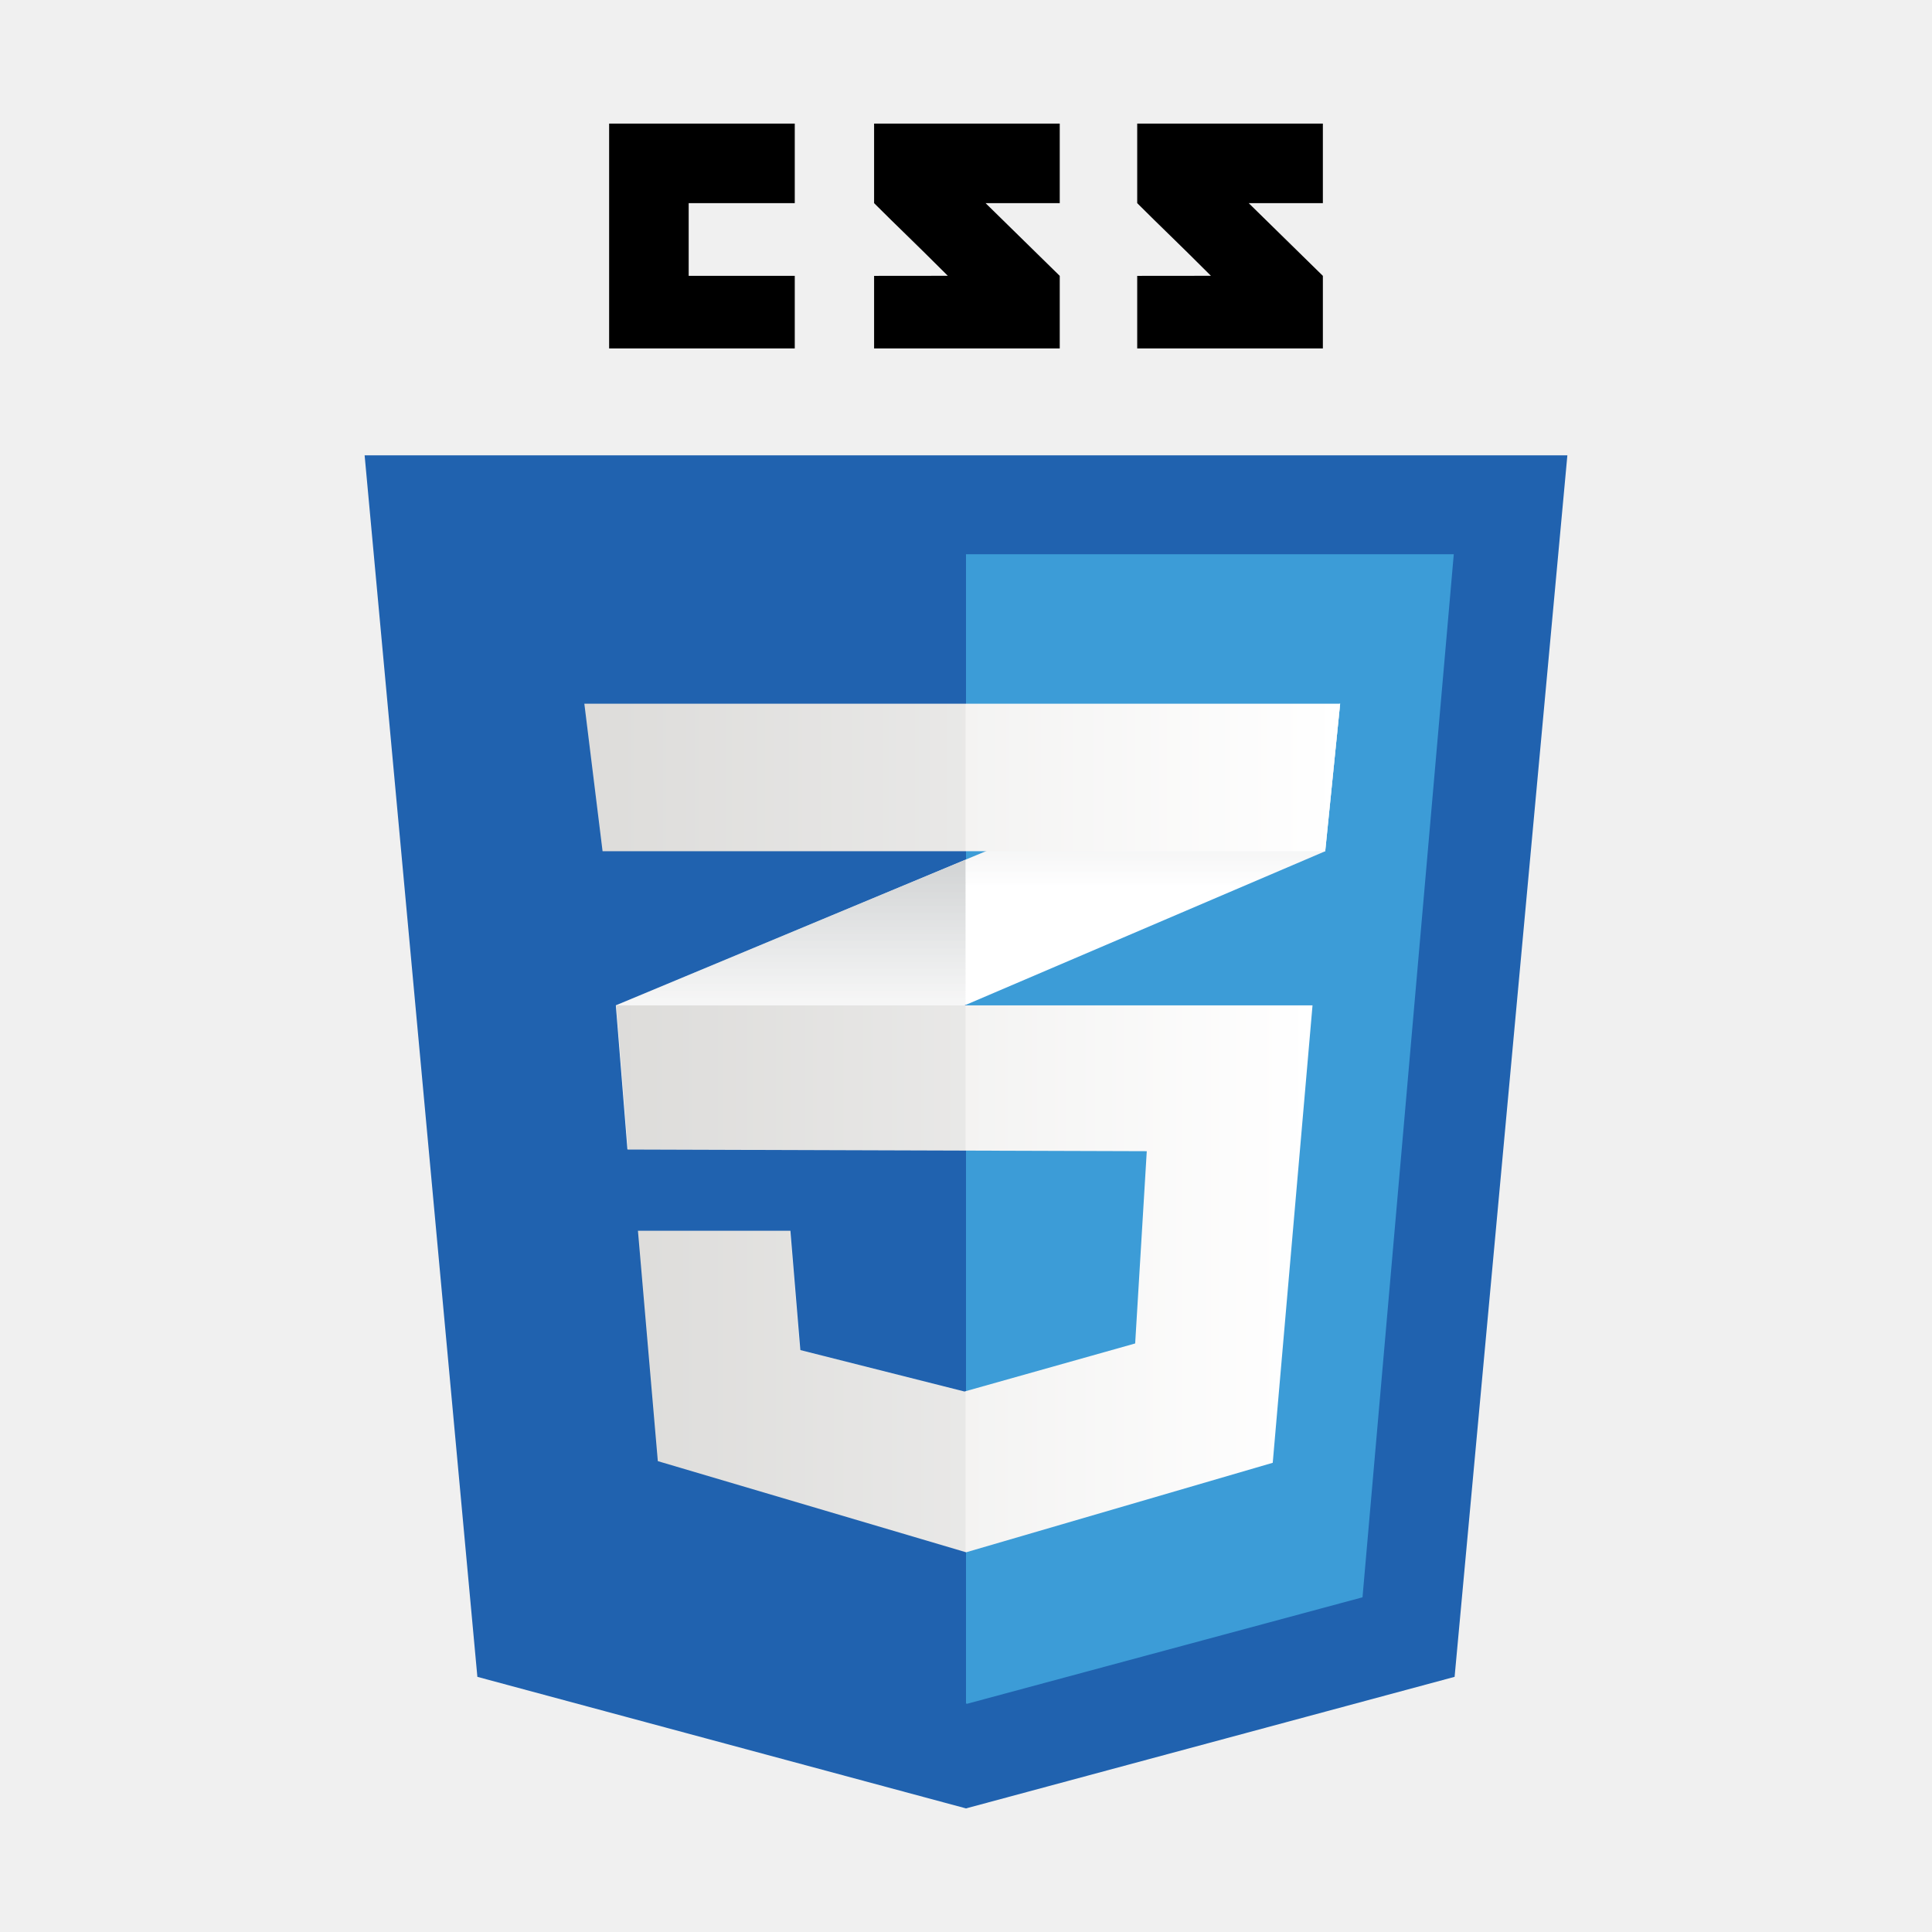
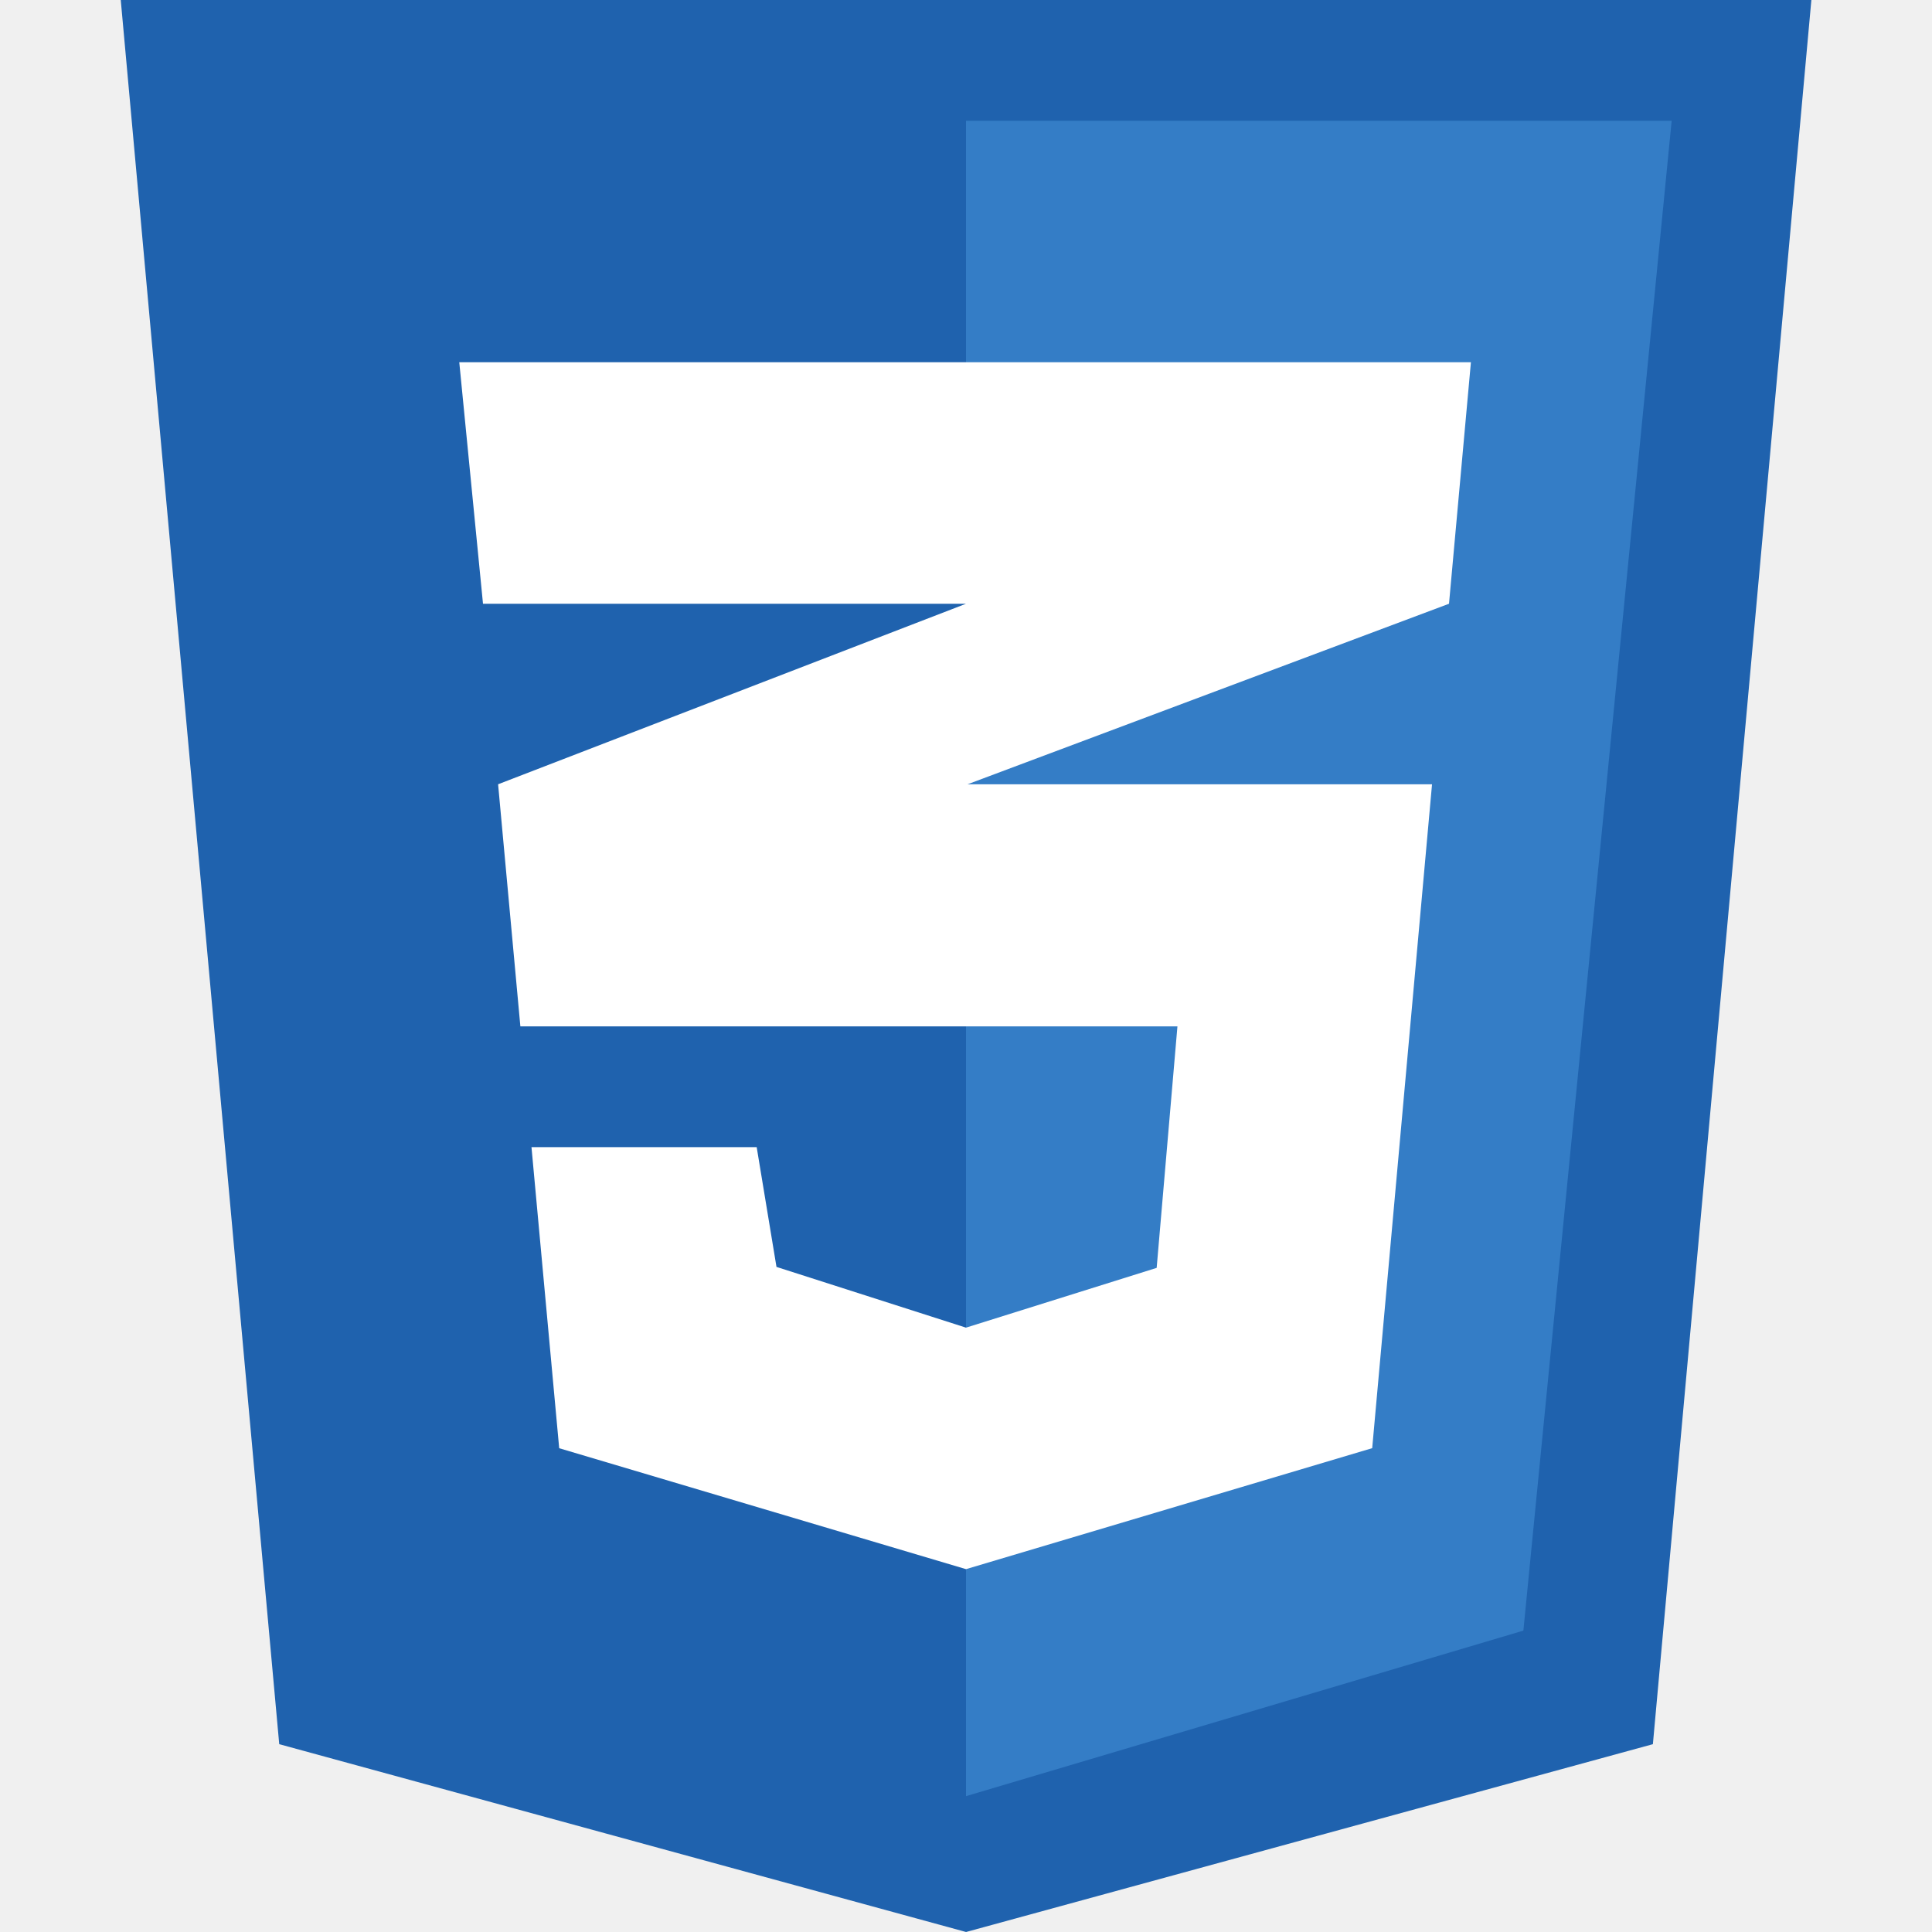
- <svg xmlns="http://www.w3.org/2000/svg" width="2500" height="2500" viewBox="0 0 538.584 538.583">
-   <path d="M0 0h538.584v538.583H0V0z" fill="none" />
-   <path d="M405.5 467.454L269.29 504.13l-136.212-36.676-31.432-340.525h335.29L405.5 467.454z" fill="#2062af" />
-   <path d="M269.289 154.511v320.367l.308.084 110.229-29.682 25.443-290.769h-135.98z" fill="#3c9cd7" />
-   <path d="M191.985 76.899V56.631h29.571V34.453h-51.749v62.684h51.749V76.899h-29.571zm82.766-20.268h20.674V34.453h-51.754v22.178c6.924 6.924 10.535 10.238 20.549 20.252-5.854 0-20.549.021-20.549.02v20.234h51.754V76.899l-20.674-20.268zm73.352 0h20.673V34.453H317.02v22.178c6.924 6.924 10.537 10.238 20.551 20.252-5.852 0-20.551.021-20.551.02v20.234h51.757V76.899l-20.674-20.268z" />
-   <path d="M269.168 239.656l-97.49 40.602 3.233 40.199 94.257-40.301 100.265-42.868 4.157-41.122-104.422 43.49z" fill="#fff" />
-   <linearGradient id="a" gradientUnits="userSpaceOnUse" x1="-825.508" y1="1338.301" x2="-825.508" y2="1419.102" gradientTransform="matrix(1 0 0 -1 1045.93 1658.759)">
-     <stop offset=".387" stop-color="#d1d3d4" stop-opacity="0" />
-     <stop offset="1" stop-color="#d1d3d4" />
-   </linearGradient>
-   <path d="M171.677 280.258l3.233 40.199 94.257-40.301v-40.5l-97.49 40.602z" fill="url(#a)" />
-   <linearGradient id="b" gradientUnits="userSpaceOnUse" x1="-724.552" y1="1378.602" x2="-724.552" y2="1462.591" gradientTransform="matrix(1 0 0 -1 1045.93 1658.759)">
-     <stop offset=".387" stop-color="#d1d3d4" stop-opacity="0" />
-     <stop offset="1" stop-color="#d1d3d4" />
-   </linearGradient>
-   <path d="M373.59 196.167l-104.422 43.489v40.5l100.265-42.868 4.157-41.121z" fill="url(#b)" />
-   <linearGradient id="c" gradientUnits="userSpaceOnUse" x1="-874.103" y1="1302.263" x2="-680.039" y2="1302.263" gradientTransform="matrix(1 0 0 -1 1045.93 1658.759)">
-     <stop offset="0" stop-color="#e8e7e5" />
-     <stop offset="1" stop-color="#fff" />
-   </linearGradient>
-   <path d="M171.827 280.258l3.234 40.199 144.625.461-3.235 53.598-47.59 13.398-45.748-11.551-2.772-33.268h-42.508l5.545 64.225 85.945 25.412 85.479-24.951 11.09-127.523H171.827z" fill="url(#c)" />
-   <path d="M269.168 280.258h-97.49l3.233 40.199 94.257.301v-40.5zm0 107.528l-.462.129-45.742-11.551-2.772-33.268h-42.507l5.544 64.225 85.939 25.412v-44.947z" opacity=".05" />
-   <linearGradient id="d" gradientUnits="userSpaceOnUse" x1="-883.032" y1="1442.031" x2="-672.341" y2="1442.031" gradientTransform="matrix(1 0 0 -1 1045.93 1658.759)">
-     <stop offset="0" stop-color="#e8e7e5" />
-     <stop offset="1" stop-color="#fff" />
-   </linearGradient>
-   <path d="M162.898 196.167H373.59l-4.157 41.122H167.98l-5.082-41.122z" fill="url(#d)" />
-   <path d="M269.168 196.167h-106.27l5.082 41.122h101.188v-41.122z" opacity=".05" />
+ <svg xmlns="http://www.w3.org/2000/svg" enable-background="new 0 0 32 32" height="32px" id="Layer_1" version="1.0" viewBox="0 0 32 32" width="32px" xml:space="preserve">
+   <g>
+     <polygon fill="#1F62AE" points="27.377,28.889 16.001,32 4.625,28.889 2,0 30.002,0  " />
+     <polygon fill="#347DC6" points="16,2 16,29.75 25.232,27.008 27.688,2  " />
+     <polygon fill="#FFFFFF" points="24.363,6 7.607,6 8,10 16,10 8.25,12.99 8.619,17 19.502,17 19.158,21 16,21.99 12.861,20.984    12.533,19 8.803,19 9.262,23.987 16,25.99 22.728,23.986 23.719,12.99 16.026,12.99 24,10  " />
+   </g>
</svg>
